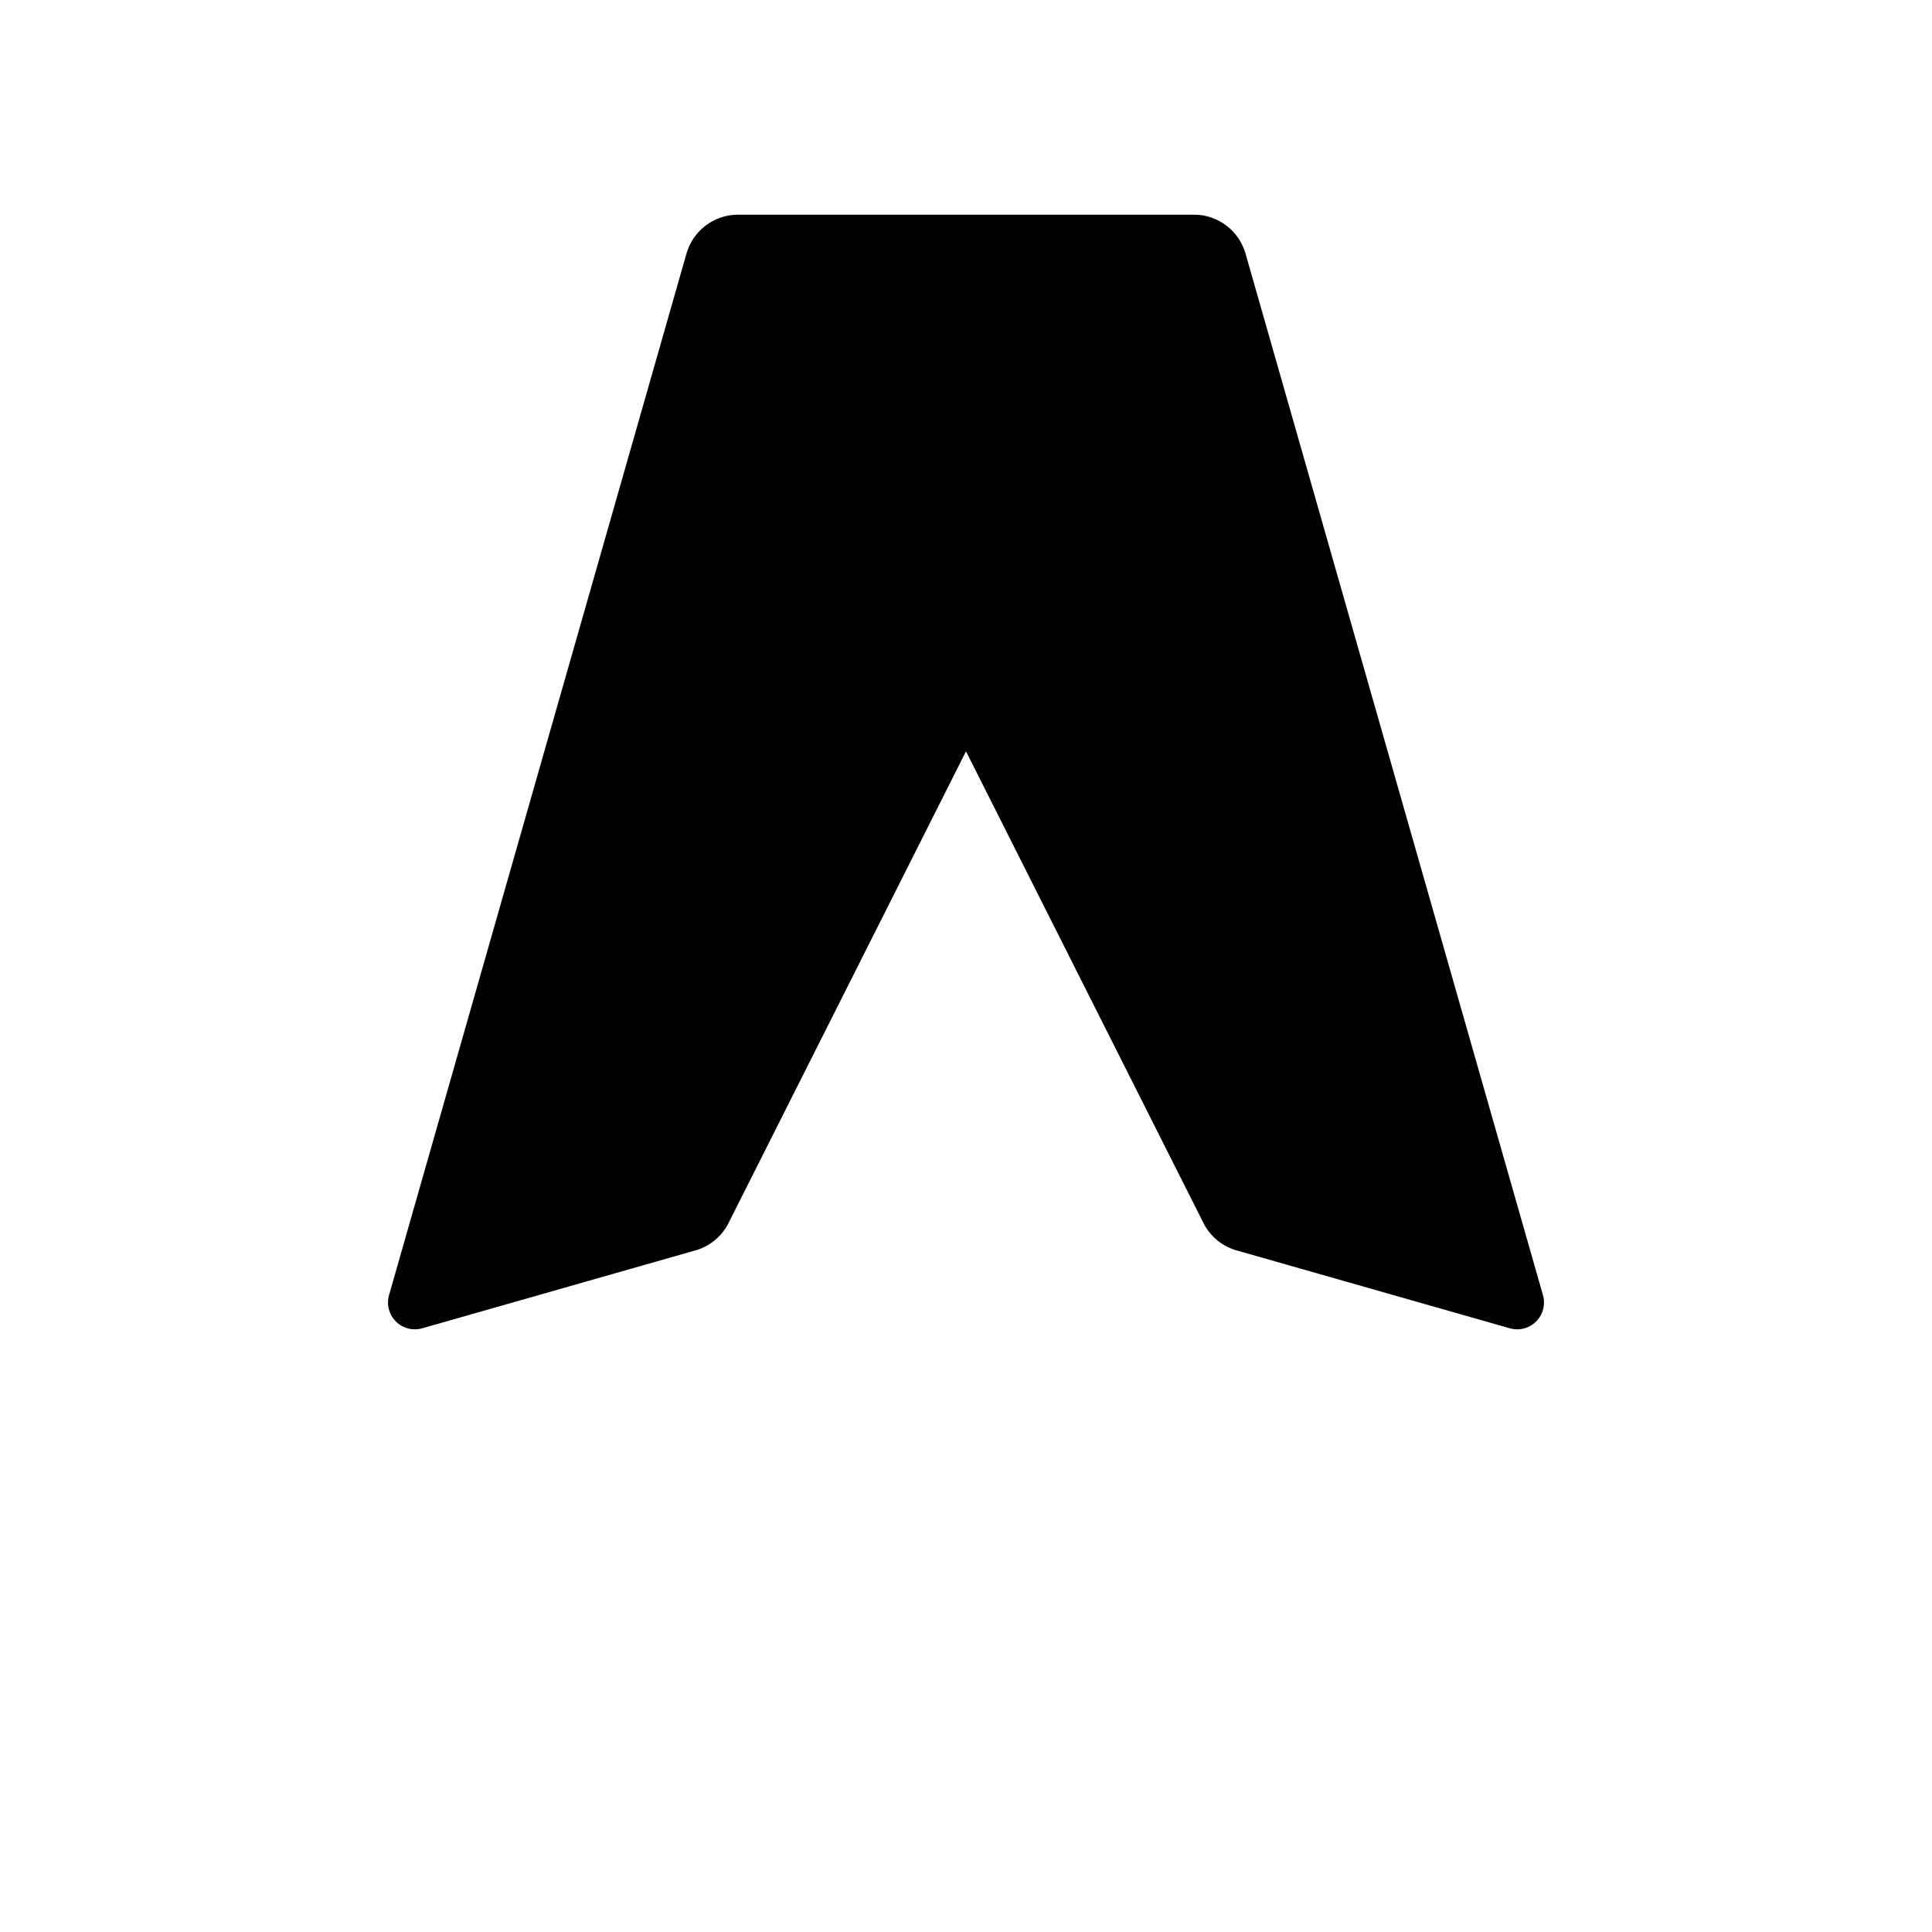
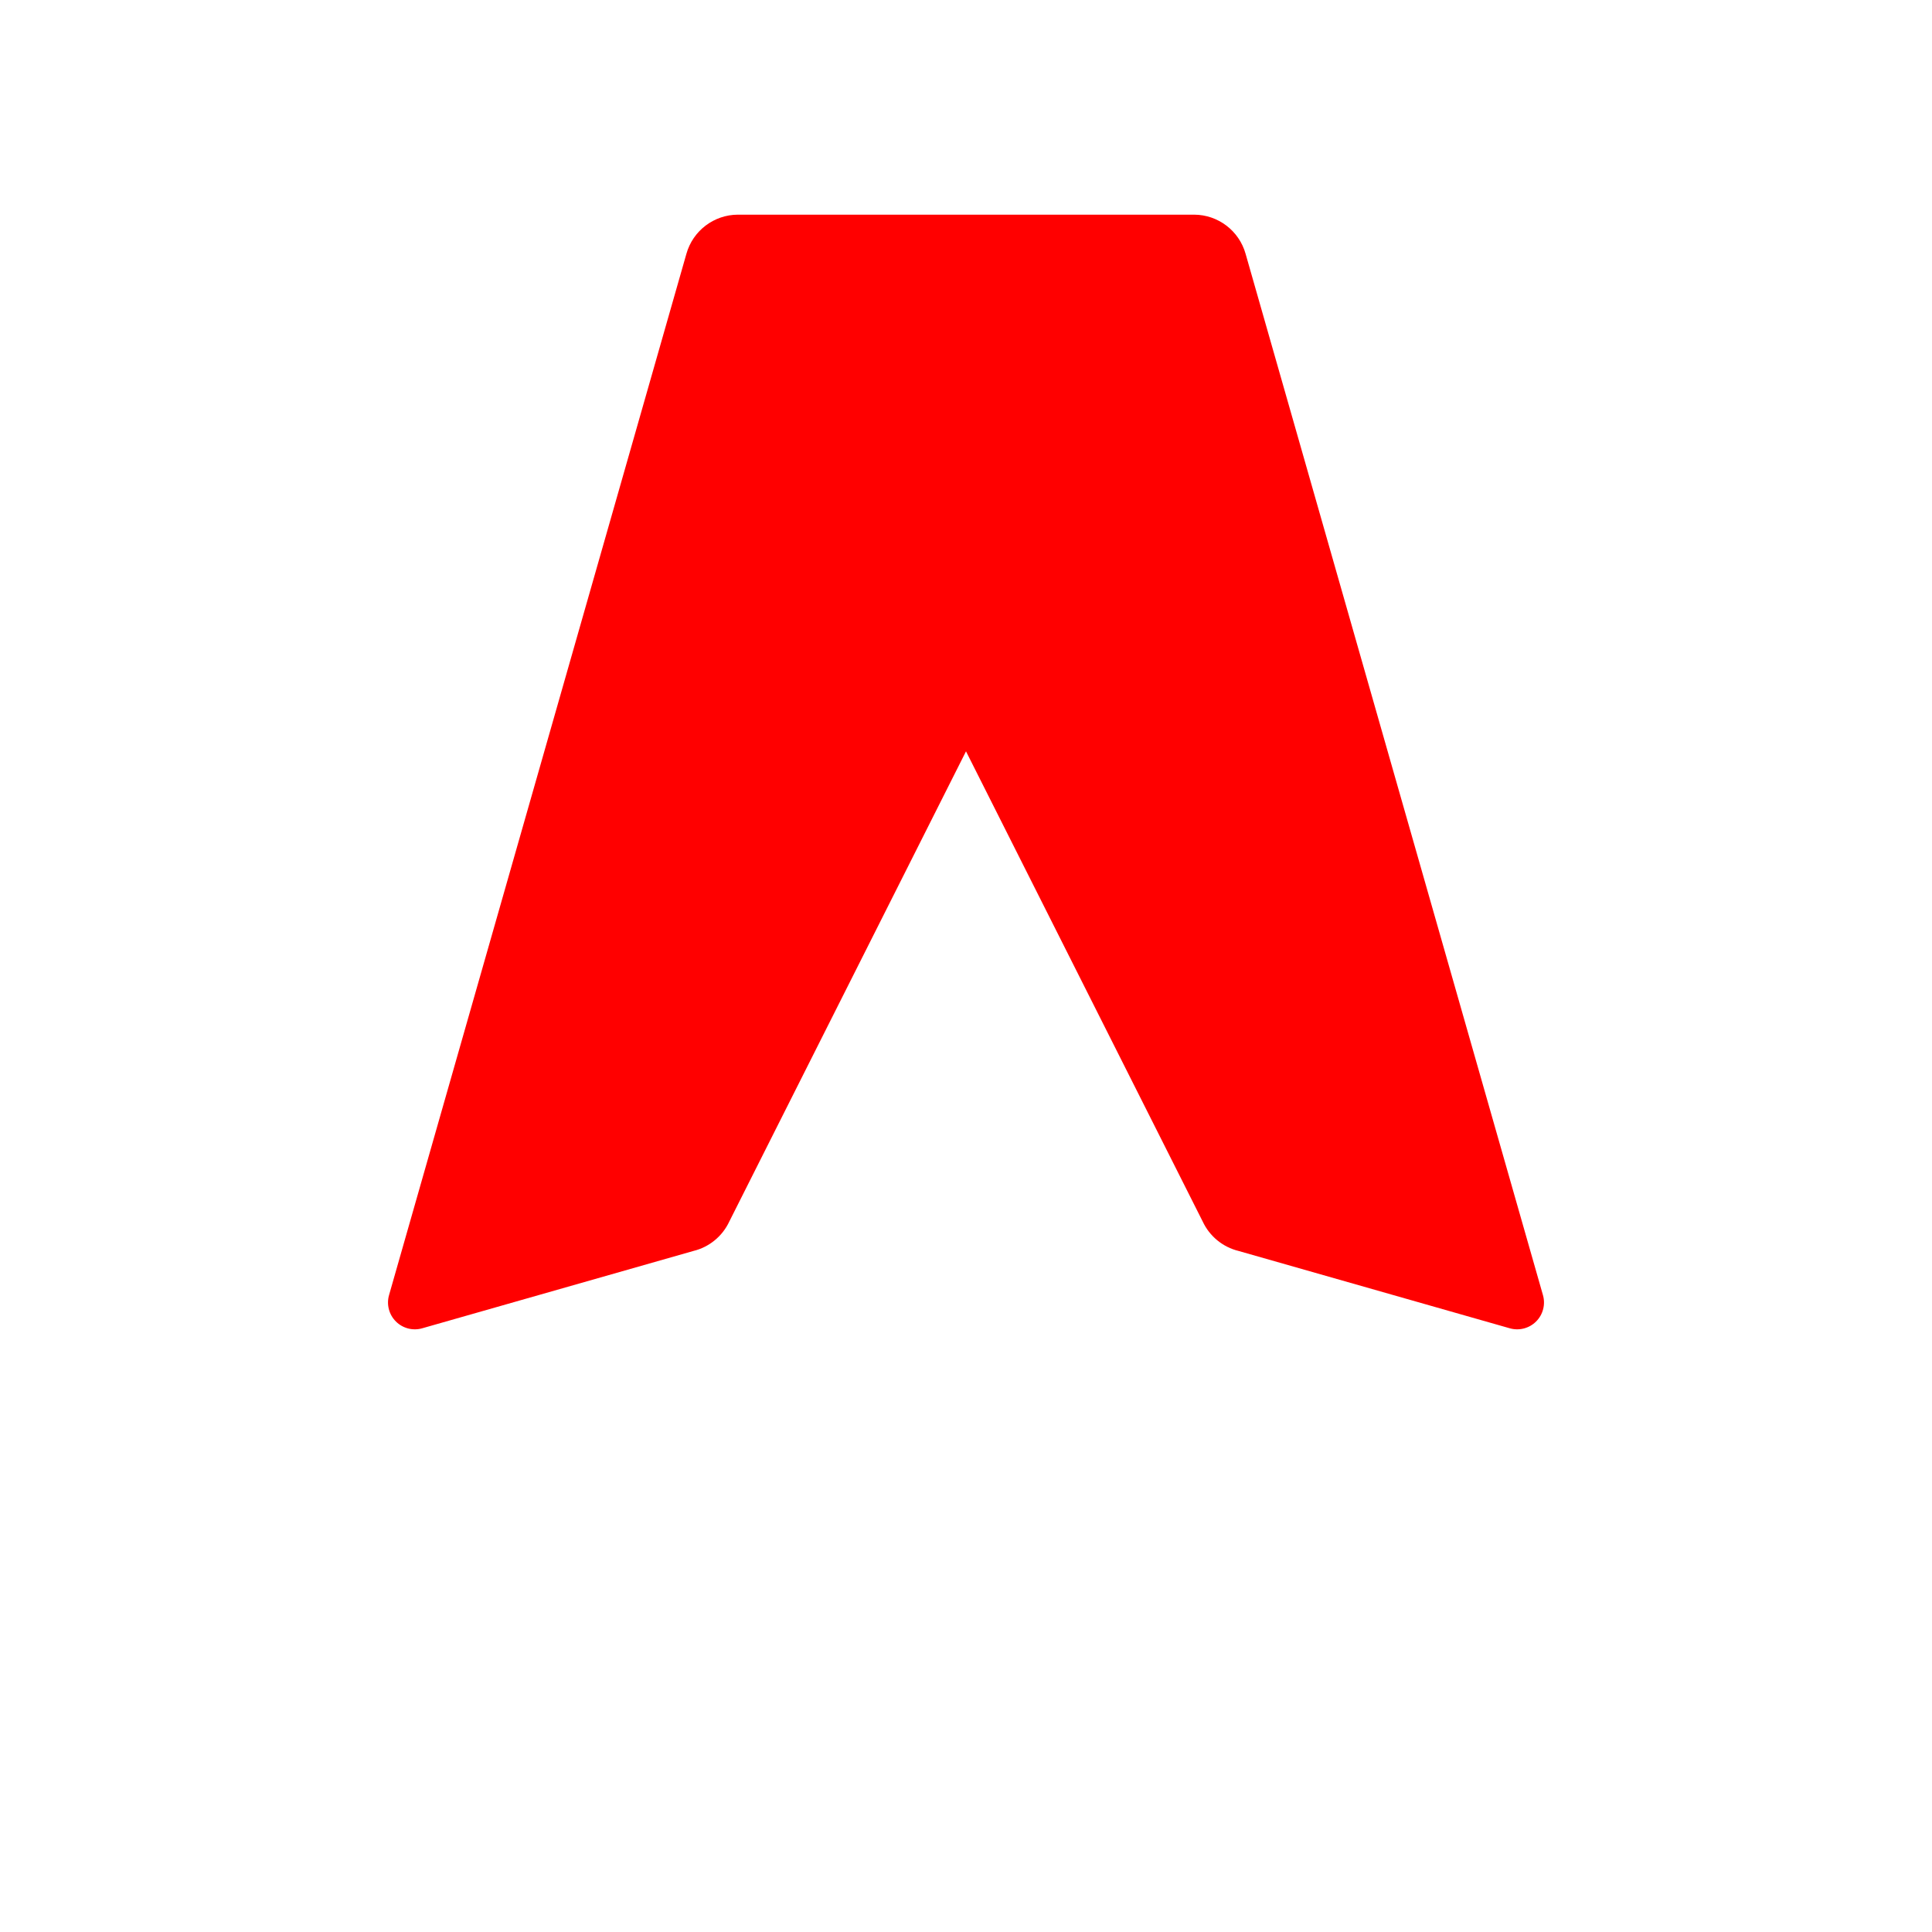
<svg xmlns="http://www.w3.org/2000/svg" fill="none" viewBox="0 0 36 36">
-   <path fill="#000" d="M22.25 4h-8.5a1 1 0 0 0-.96.73l-5.54 19.4a.5.5 0 0 0 .62.62l5.05-1.44a1 1 0 0 0 .67-.55L18 14l4.41 8.76a1 1 0 0 0 .67.55l5.05 1.44a.5.5 0 0 0 .62-.62l-5.54-19.4a1 1 0 0 0-.96-.73Z" />
+   <path fill="#f00" d="M22.25 4h-8.5a1 1 0 0 0-.96.73l-5.54 19.4a.5.5 0 0 0 .62.62l5.05-1.44a1 1 0 0 0 .67-.55L18 14l4.41 8.76a1 1 0 0 0 .67.55l5.05 1.44a.5.5 0 0 0 .62-.62l-5.54-19.4a1 1 0 0 0-.96-.73Z" />
</svg>
